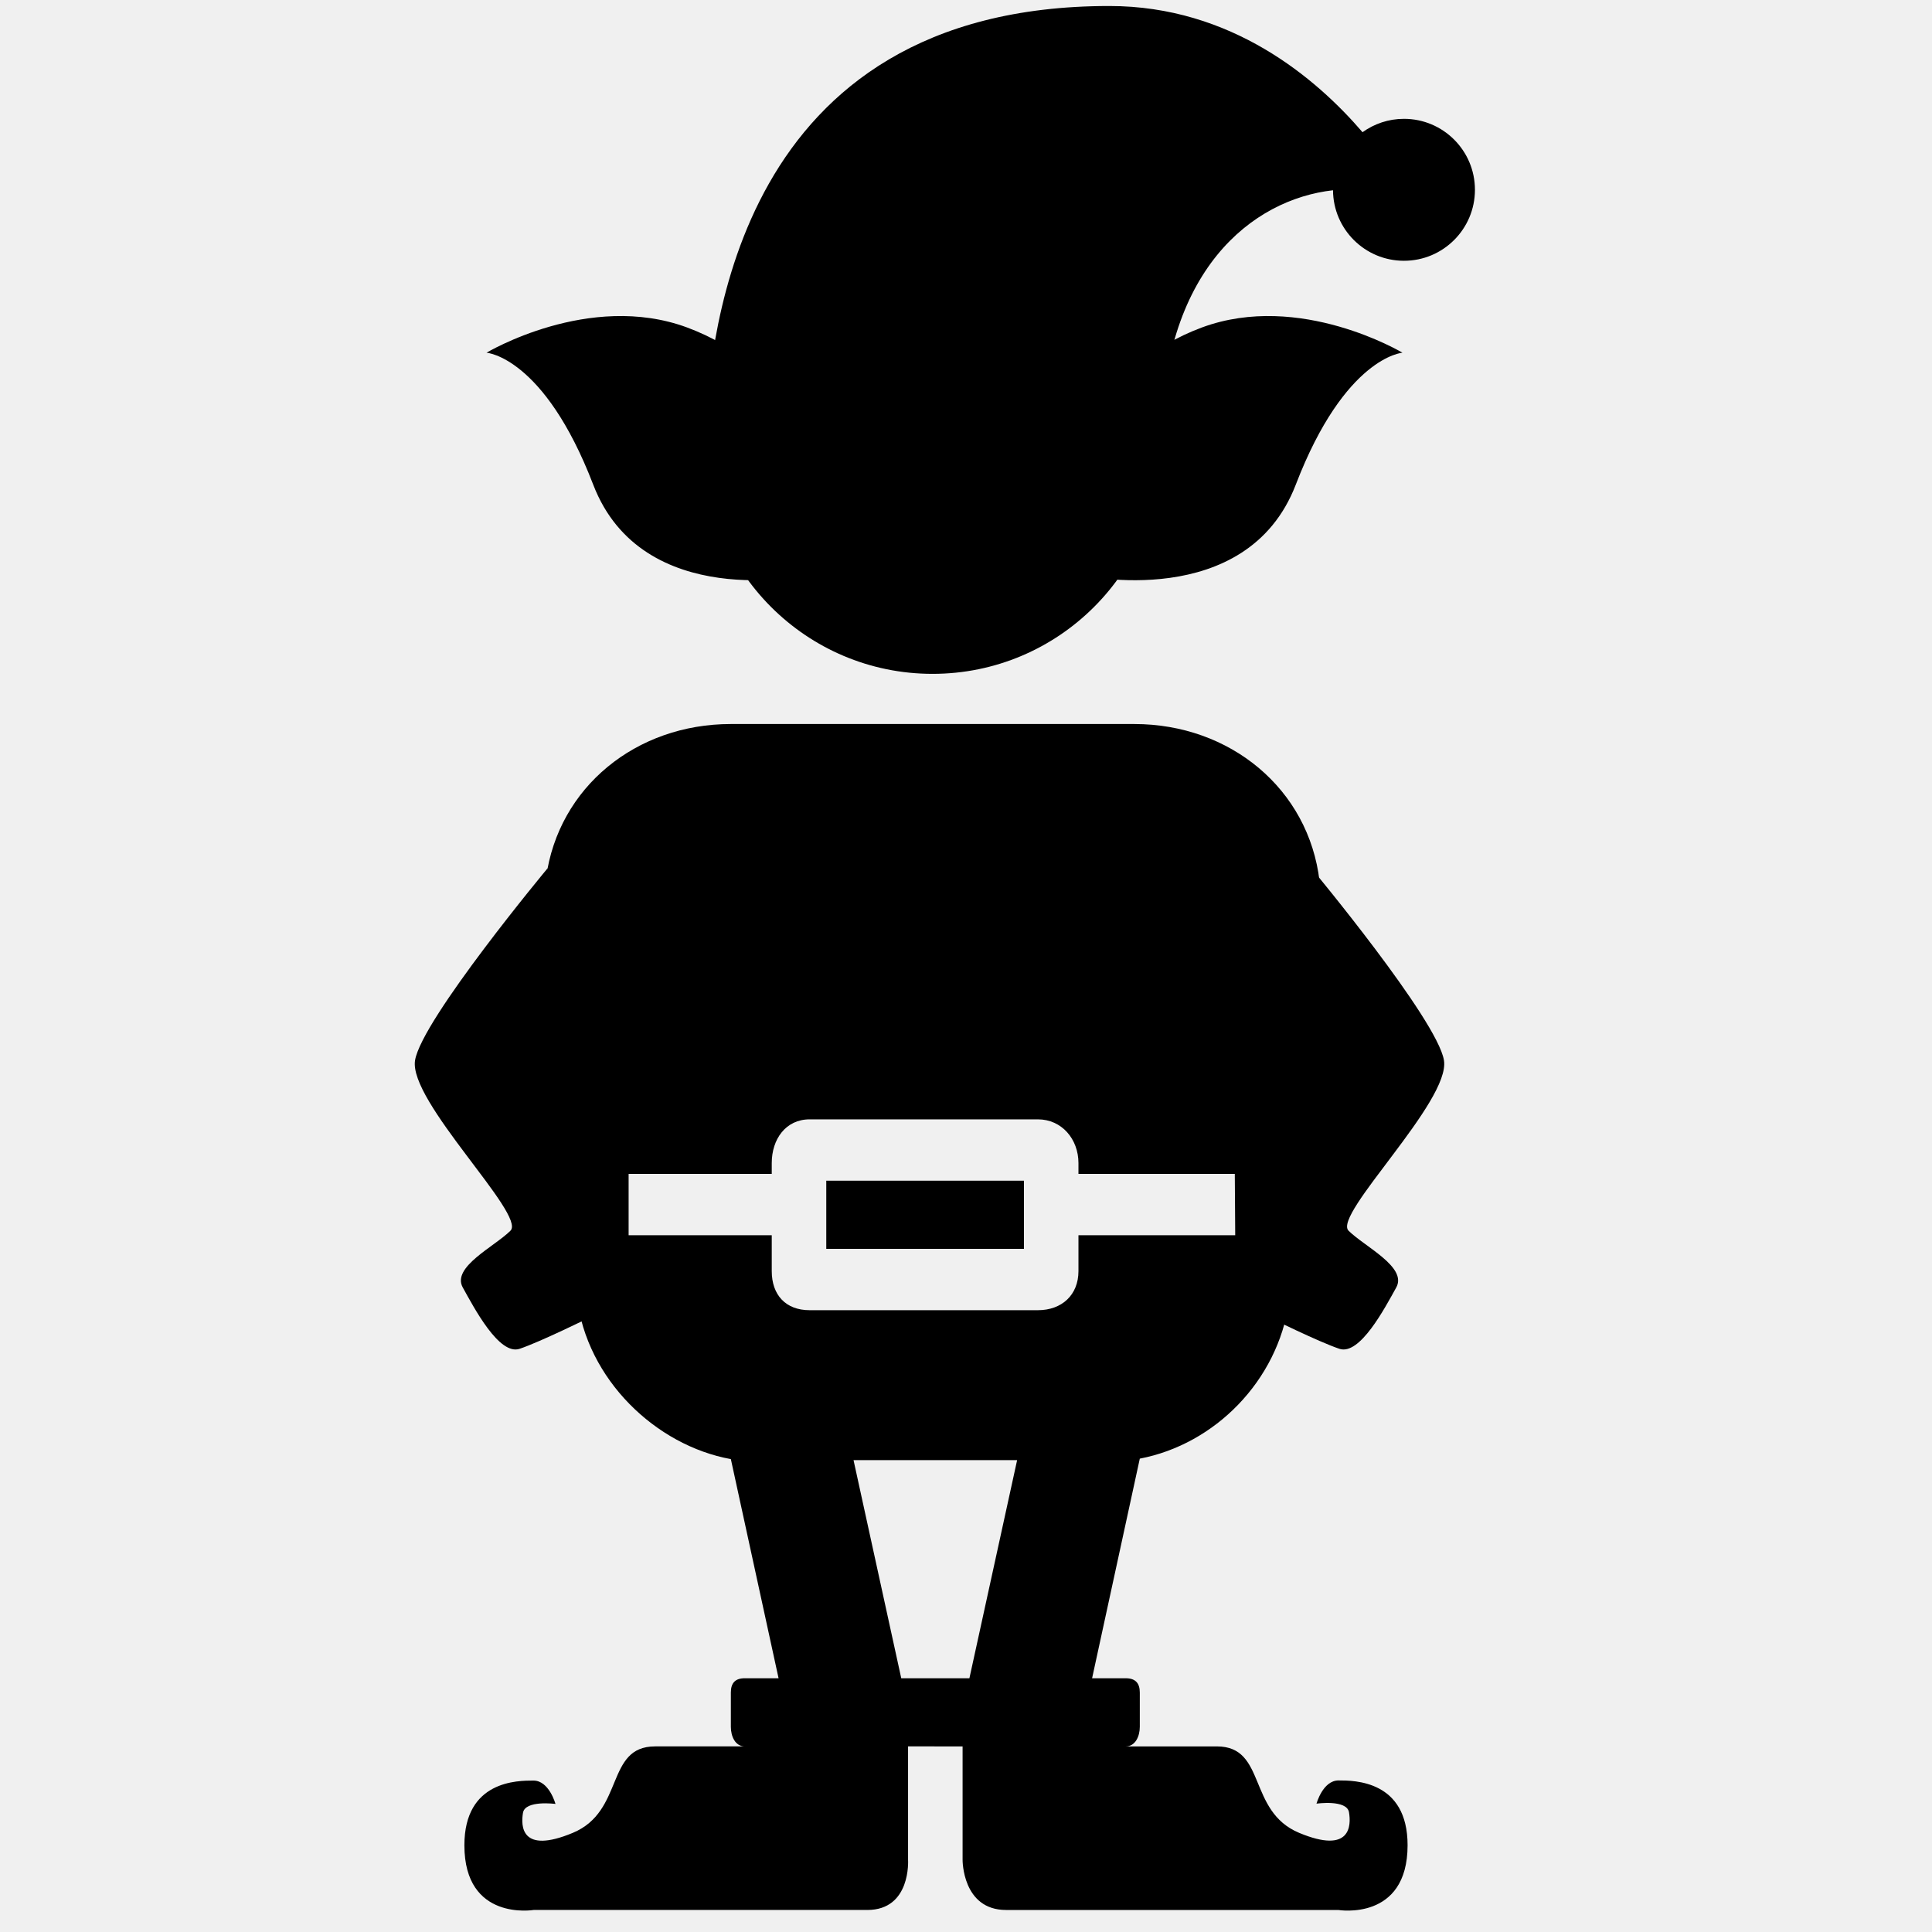
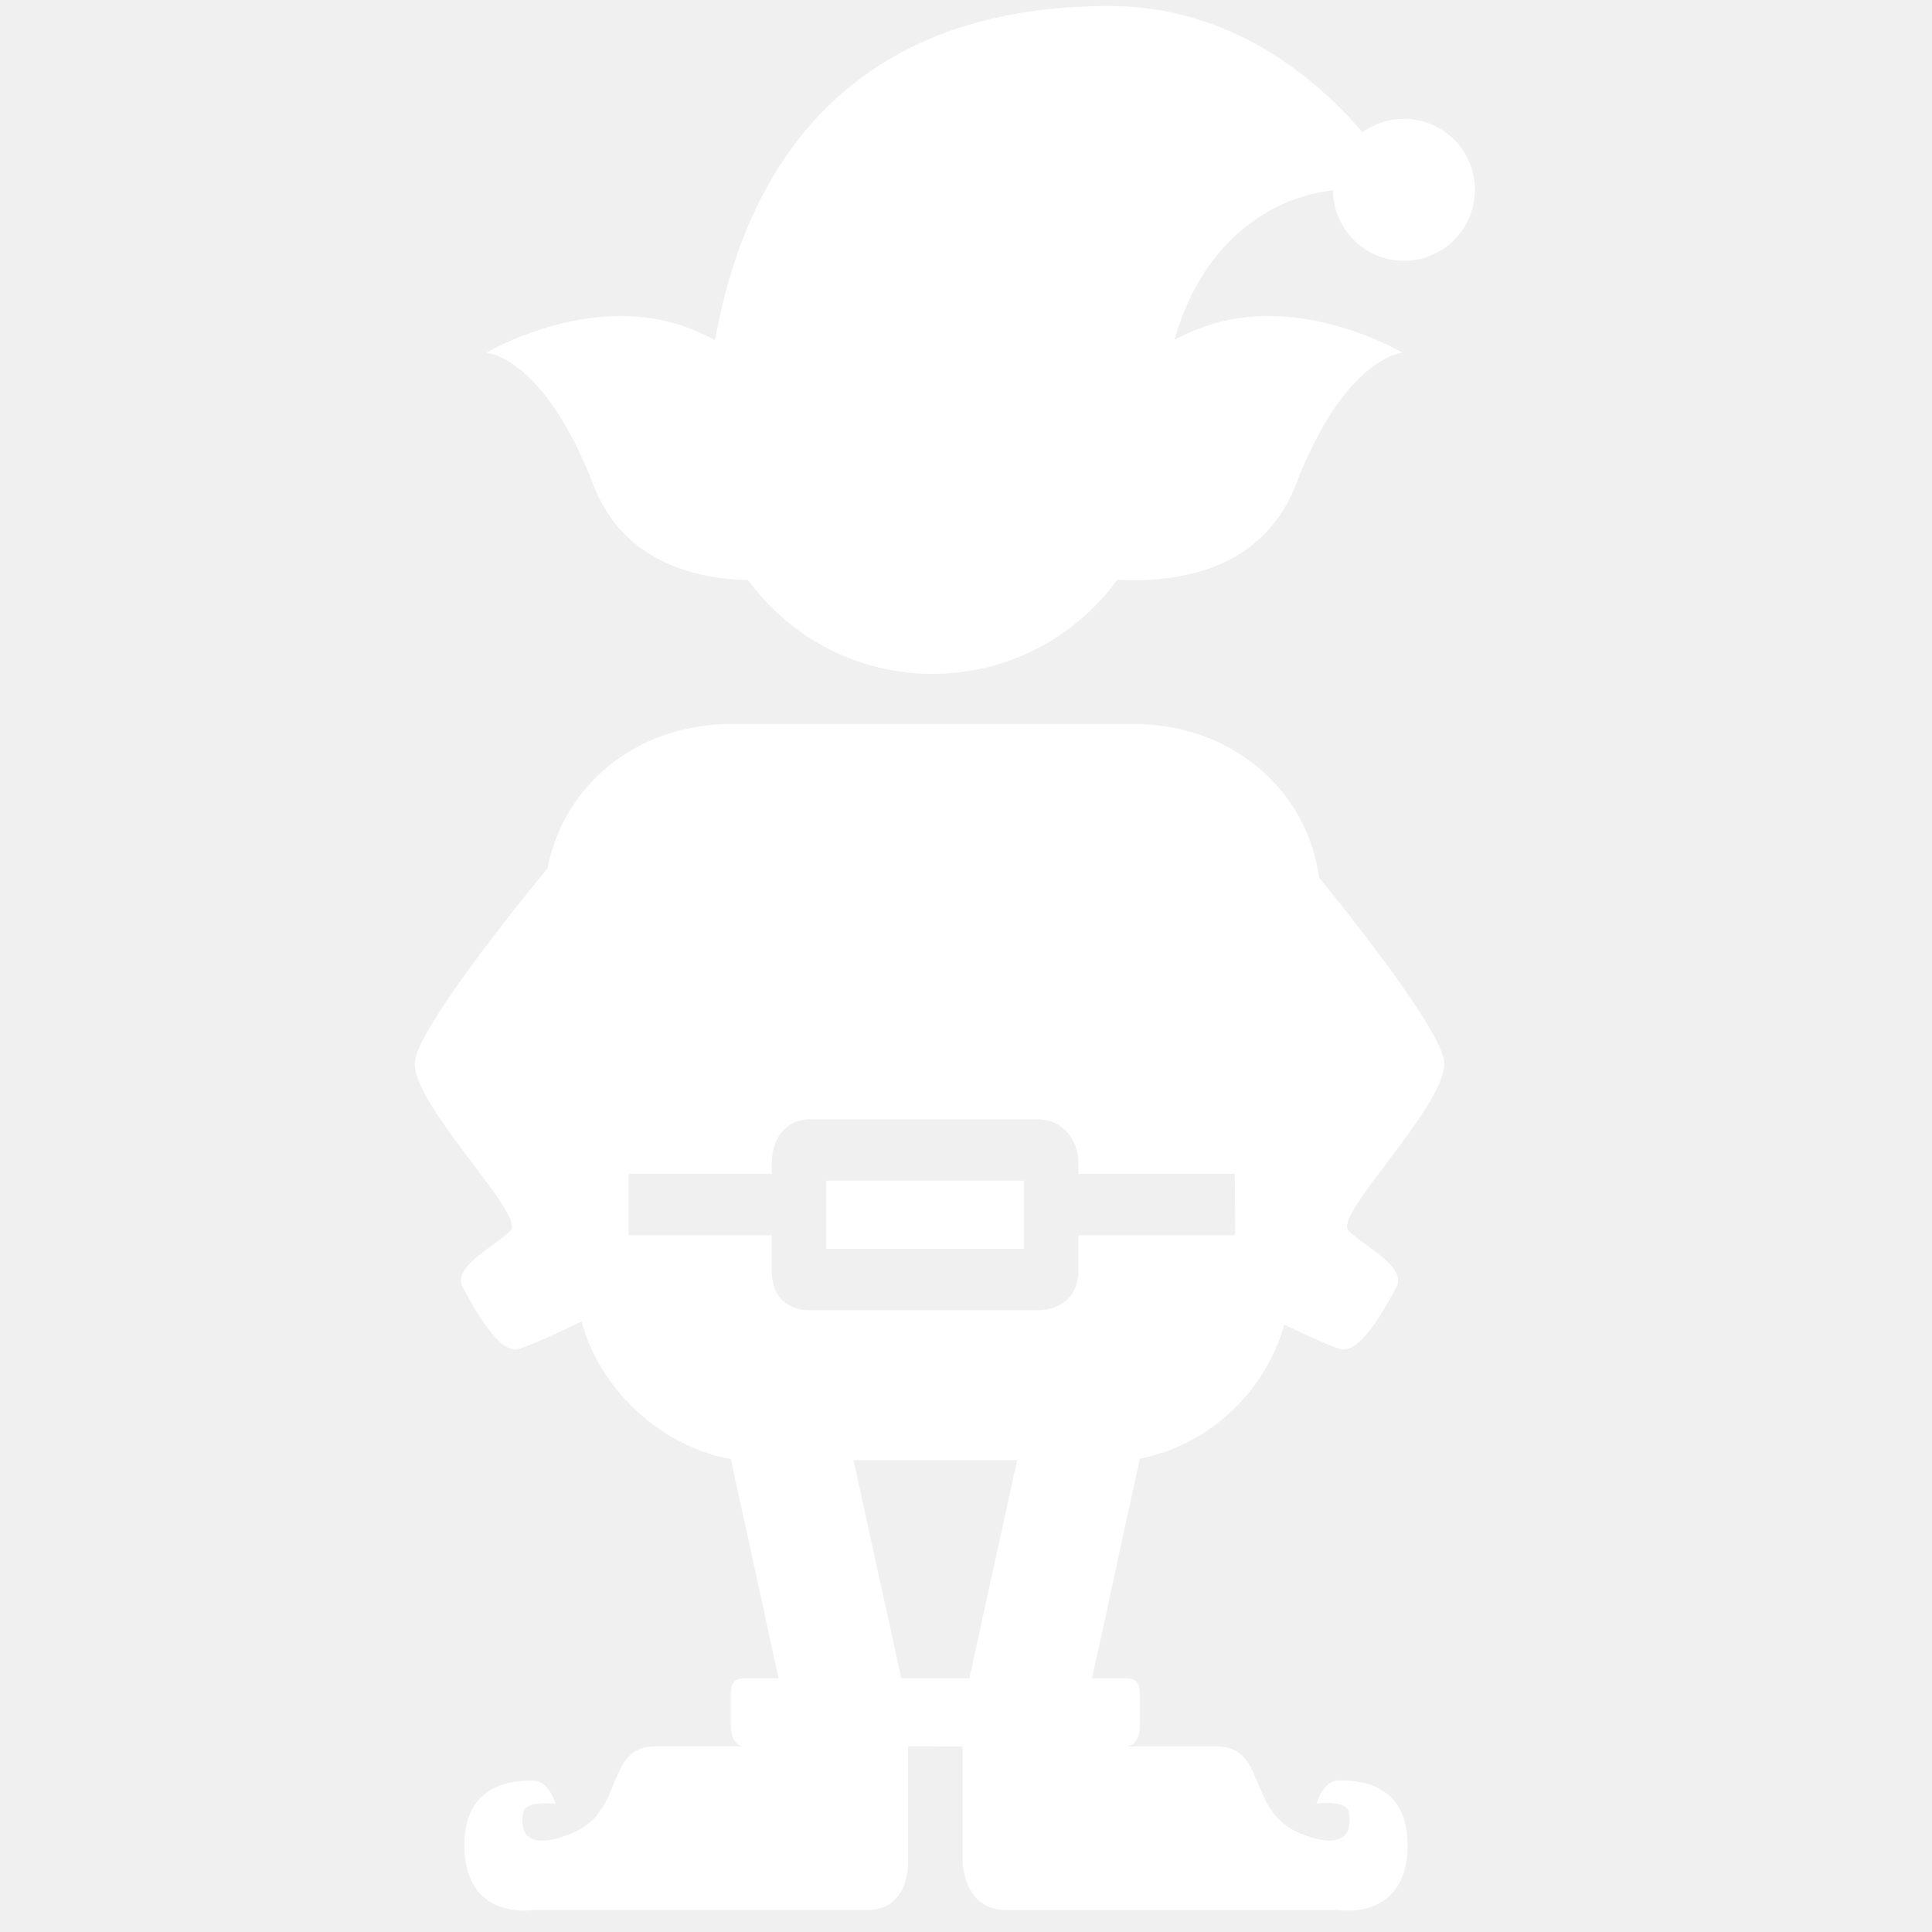
- <svg xmlns="http://www.w3.org/2000/svg" version="1.1" id="Calque_1" x="0px" y="0px" width="100.0px" height="100px" viewBox="0 0 283.46 283.46" enable-background="new 0 0 283.46 283.46" xml:space="preserve">
+ <svg xmlns="http://www.w3.org/2000/svg" version="1.1" id="Calque_1" x="0px" y="0px" width="120.0px" height="120px" viewBox="0 0 283.46 283.46" enable-background="new 0 0 283.46 283.46" xml:space="preserve">
  <g>
-     <path d="M139.23,256.23h2v5.022v11.627c0,0-0.063,7.351,6.387,7.351c6.448,0,48.742,0,48.742,0s10.16,1.693,10.16-9.504   c0-9.516-7.83-9.503-10.132-9.503c-2.304,0-3.232,3.406-3.232,3.406s4.449-0.639,4.768,1.268c0.317,1.906,0.317,6.196-7.31,3.019   c-7.628-3.178-4.754-12.686-12.076-12.686c-3.415,0-5.764,0-13.375,0c1.404,0,2.068-1.47,2.068-2.873v-5.028   c0-1.404-0.664-2.099-2.068-2.099h-4.932l7-32.221c11-2.1,20.223-11.384,21.895-23.011l4.481-61.679   c-1.586-13.604-13.149-23.09-27.174-23.09h-59.218c-13.853,0-25.297,9.229-27.103,22.594l4.532,61.508   c1.432,12.072,11.587,21.752,22.587,23.747l7,32.151h-4.951c-1.405,0-2.049,0.694-2.049,2.099v5.028   c0,1.403,0.644,2.873,2.049,2.873c-7.547,0-9.789,0-13.162,0c-7.323,0-4.449,9.508-12.077,12.686   c-7.627,3.178-7.627-1.029-7.309-2.937c0.318-1.905,4.767-1.308,4.767-1.308s-0.928-3.427-3.231-3.427   c-2.303,0-10.133-0.024-10.133,9.492c0,11.197,10.16,9.493,10.16,9.493s42.506,0,48.955,0c6.448,0,5.981-7.351,5.981-7.351v-11.627   v-5.022h2 M135.23,246.23h-3l-7-32h24l-7,32h-3 M92.23,172.23h21v-1.588c0-3.502,2.053-6.412,5.554-6.412h33.5   c3.501,0,5.945,2.91,5.945,6.412v1.588h22.939l0.061,9h-23v5.266c0,3.501-2.444,5.734-5.945,5.734h-33.5   c-3.501,0-5.554-2.233-5.554-5.734v-5.266h-21V172.23z" />
-     <path d="M136.823,98.867c18.506,0,33.51-15.003,33.51-33.51c0-25.812,13.496-36.119,25.244-37.443   c0.036,5.721,4.684,10.347,10.412,10.347c5.751,0,10.412-4.662,10.412-10.414c0-5.75-4.661-10.412-10.412-10.412   c-2.27,0-4.369,0.729-6.08,1.962c-6.793-7.91-19.238-18.516-37.146-18.516c-55.03,0-58.334,48.924-59.303,61.333   c-0.082,0.879-0.129,1.768-0.142,2.665c-0.007,0.312-0.005,0.478-0.005,0.478C103.314,83.864,118.316,98.867,136.823,98.867z" />
-     <rect x="121.23" y="173.23" width="29" height="10" />
+     <path fill="#FFFFFF" d="M139.23,256.23h2v5.022v11.627c0,0-0.063,7.351,6.387,7.351c6.448,0,48.742,0,48.742,0s10.16,1.693,10.16-9.504   c0-9.516-7.83-9.503-10.132-9.503c-2.304,0-3.232,3.406-3.232,3.406s4.449-0.639,4.768,1.268c0.317,1.906,0.317,6.196-7.31,3.019   c-7.628-3.178-4.754-12.686-12.076-12.686c-3.415,0-5.764,0-13.375,0c1.404,0,2.068-1.47,2.068-2.873v-5.028   c0-1.404-0.664-2.099-2.068-2.099h-4.932l7-32.221c11-2.1,20.223-11.384,21.895-23.011l4.481-61.679   c-1.586-13.604-13.149-23.09-27.174-23.09h-59.218c-13.853,0-25.297,9.229-27.103,22.594l4.532,61.508   c1.432,12.072,11.587,21.752,22.587,23.747l7,32.151h-4.951c-1.405,0-2.049,0.694-2.049,2.099v5.028   c0,1.403,0.644,2.873,2.049,2.873c-7.547,0-9.789,0-13.162,0c-7.323,0-4.449,9.508-12.077,12.686   c-7.627,3.178-7.627-1.029-7.309-2.937c0.318-1.905,4.767-1.308,4.767-1.308s-0.928-3.427-3.231-3.427   c-2.303,0-10.133-0.024-10.133,9.492c0,11.197,10.16,9.493,10.16,9.493s42.506,0,48.955,0c6.448,0,5.981-7.351,5.981-7.351v-11.627   v-5.022h2 M135.23,246.23h-3l-7-32h24l-7,32h-3 M92.23,172.23h21v-1.588c0-3.502,2.053-6.412,5.554-6.412h33.5   c3.501,0,5.945,2.91,5.945,6.412v1.588h22.939l0.061,9h-23v5.266c0,3.501-2.444,5.734-5.945,5.734h-33.5   c-3.501,0-5.554-2.233-5.554-5.734v-5.266h-21V172.23z" />
+     <path fill="#FFFFFF" d="M136.823,98.867c18.506,0,33.51-15.003,33.51-33.51c0-25.812,13.496-36.119,25.244-37.443   c0.036,5.721,4.684,10.347,10.412,10.347c5.751,0,10.412-4.662,10.412-10.414c0-5.75-4.661-10.412-10.412-10.412   c-2.27,0-4.369,0.729-6.08,1.962c-6.793-7.91-19.238-18.516-37.146-18.516c-55.03,0-58.334,48.924-59.303,61.333   c-0.082,0.879-0.129,1.768-0.142,2.665c-0.007,0.312-0.005,0.478-0.005,0.478C103.314,83.864,118.316,98.867,136.823,98.867z" />
+     <rect fill="#FFFFFF" x="121.23" y="173.23" width="29" height="10" />
  </g>
-   <path d="M158.625,84.381c0,0,24.276,5.495,31.494-13.282c7.22-18.778,15.651-19.349,15.651-19.349s-15.047-9.021-29.427-3.704  C161.966,53.363,150.494,69.134,158.625,84.381z" />
-   <path d="M118.527,84.381c0,0-24.276,5.495-31.494-13.282C79.813,52.321,71.381,51.75,71.381,51.75s15.047-9.021,29.427-3.704  C115.186,53.363,126.659,69.134,118.527,84.381z" />
-   <path d="M80.35,127.381c0,0-18.453,22.182-19.453,28.182s16.333,22.666,14,25s-8.667,5.334-7,8.334s5.333,10,8.333,9  s10.333-4.62,10.333-4.62L80.35,127.381z" />
-   <path d="M192.402,127.381c0,0,18.453,22.182,19.453,28.182s-16.333,22.666-14,25s8.667,5.334,7,8.334s-5.333,10-8.333,9  s-10.334-4.62-10.334-4.62L192.402,127.381z" />
+   <path fill="#FFFFFF" d="M158.625,84.381c0,0,24.276,5.495,31.494-13.282c7.22-18.778,15.651-19.349,15.651-19.349s-15.047-9.021-29.427-3.704  C161.966,53.363,150.494,69.134,158.625,84.381z" />
+   <path fill="#FFFFFF" d="M118.527,84.381c0,0-24.276,5.495-31.494-13.282C79.813,52.321,71.381,51.75,71.381,51.75s15.047-9.021,29.427-3.704  C115.186,53.363,126.659,69.134,118.527,84.381z" />
+   <path fill="#FFFFFF" d="M80.35,127.381c0,0-18.453,22.182-19.453,28.182s16.333,22.666,14,25s-8.667,5.334-7,8.334s5.333,10,8.333,9  s10.333-4.62,10.333-4.62L80.35,127.381z" />
+   <path fill="#FFFFFF" d="M192.402,127.381c0,0,18.453,22.182,19.453,28.182s-16.333,22.666-14,25s8.667,5.334,7,8.334s-5.333,10-8.333,9  s-10.334-4.62-10.334-4.62L192.402,127.381z" />
</svg>
